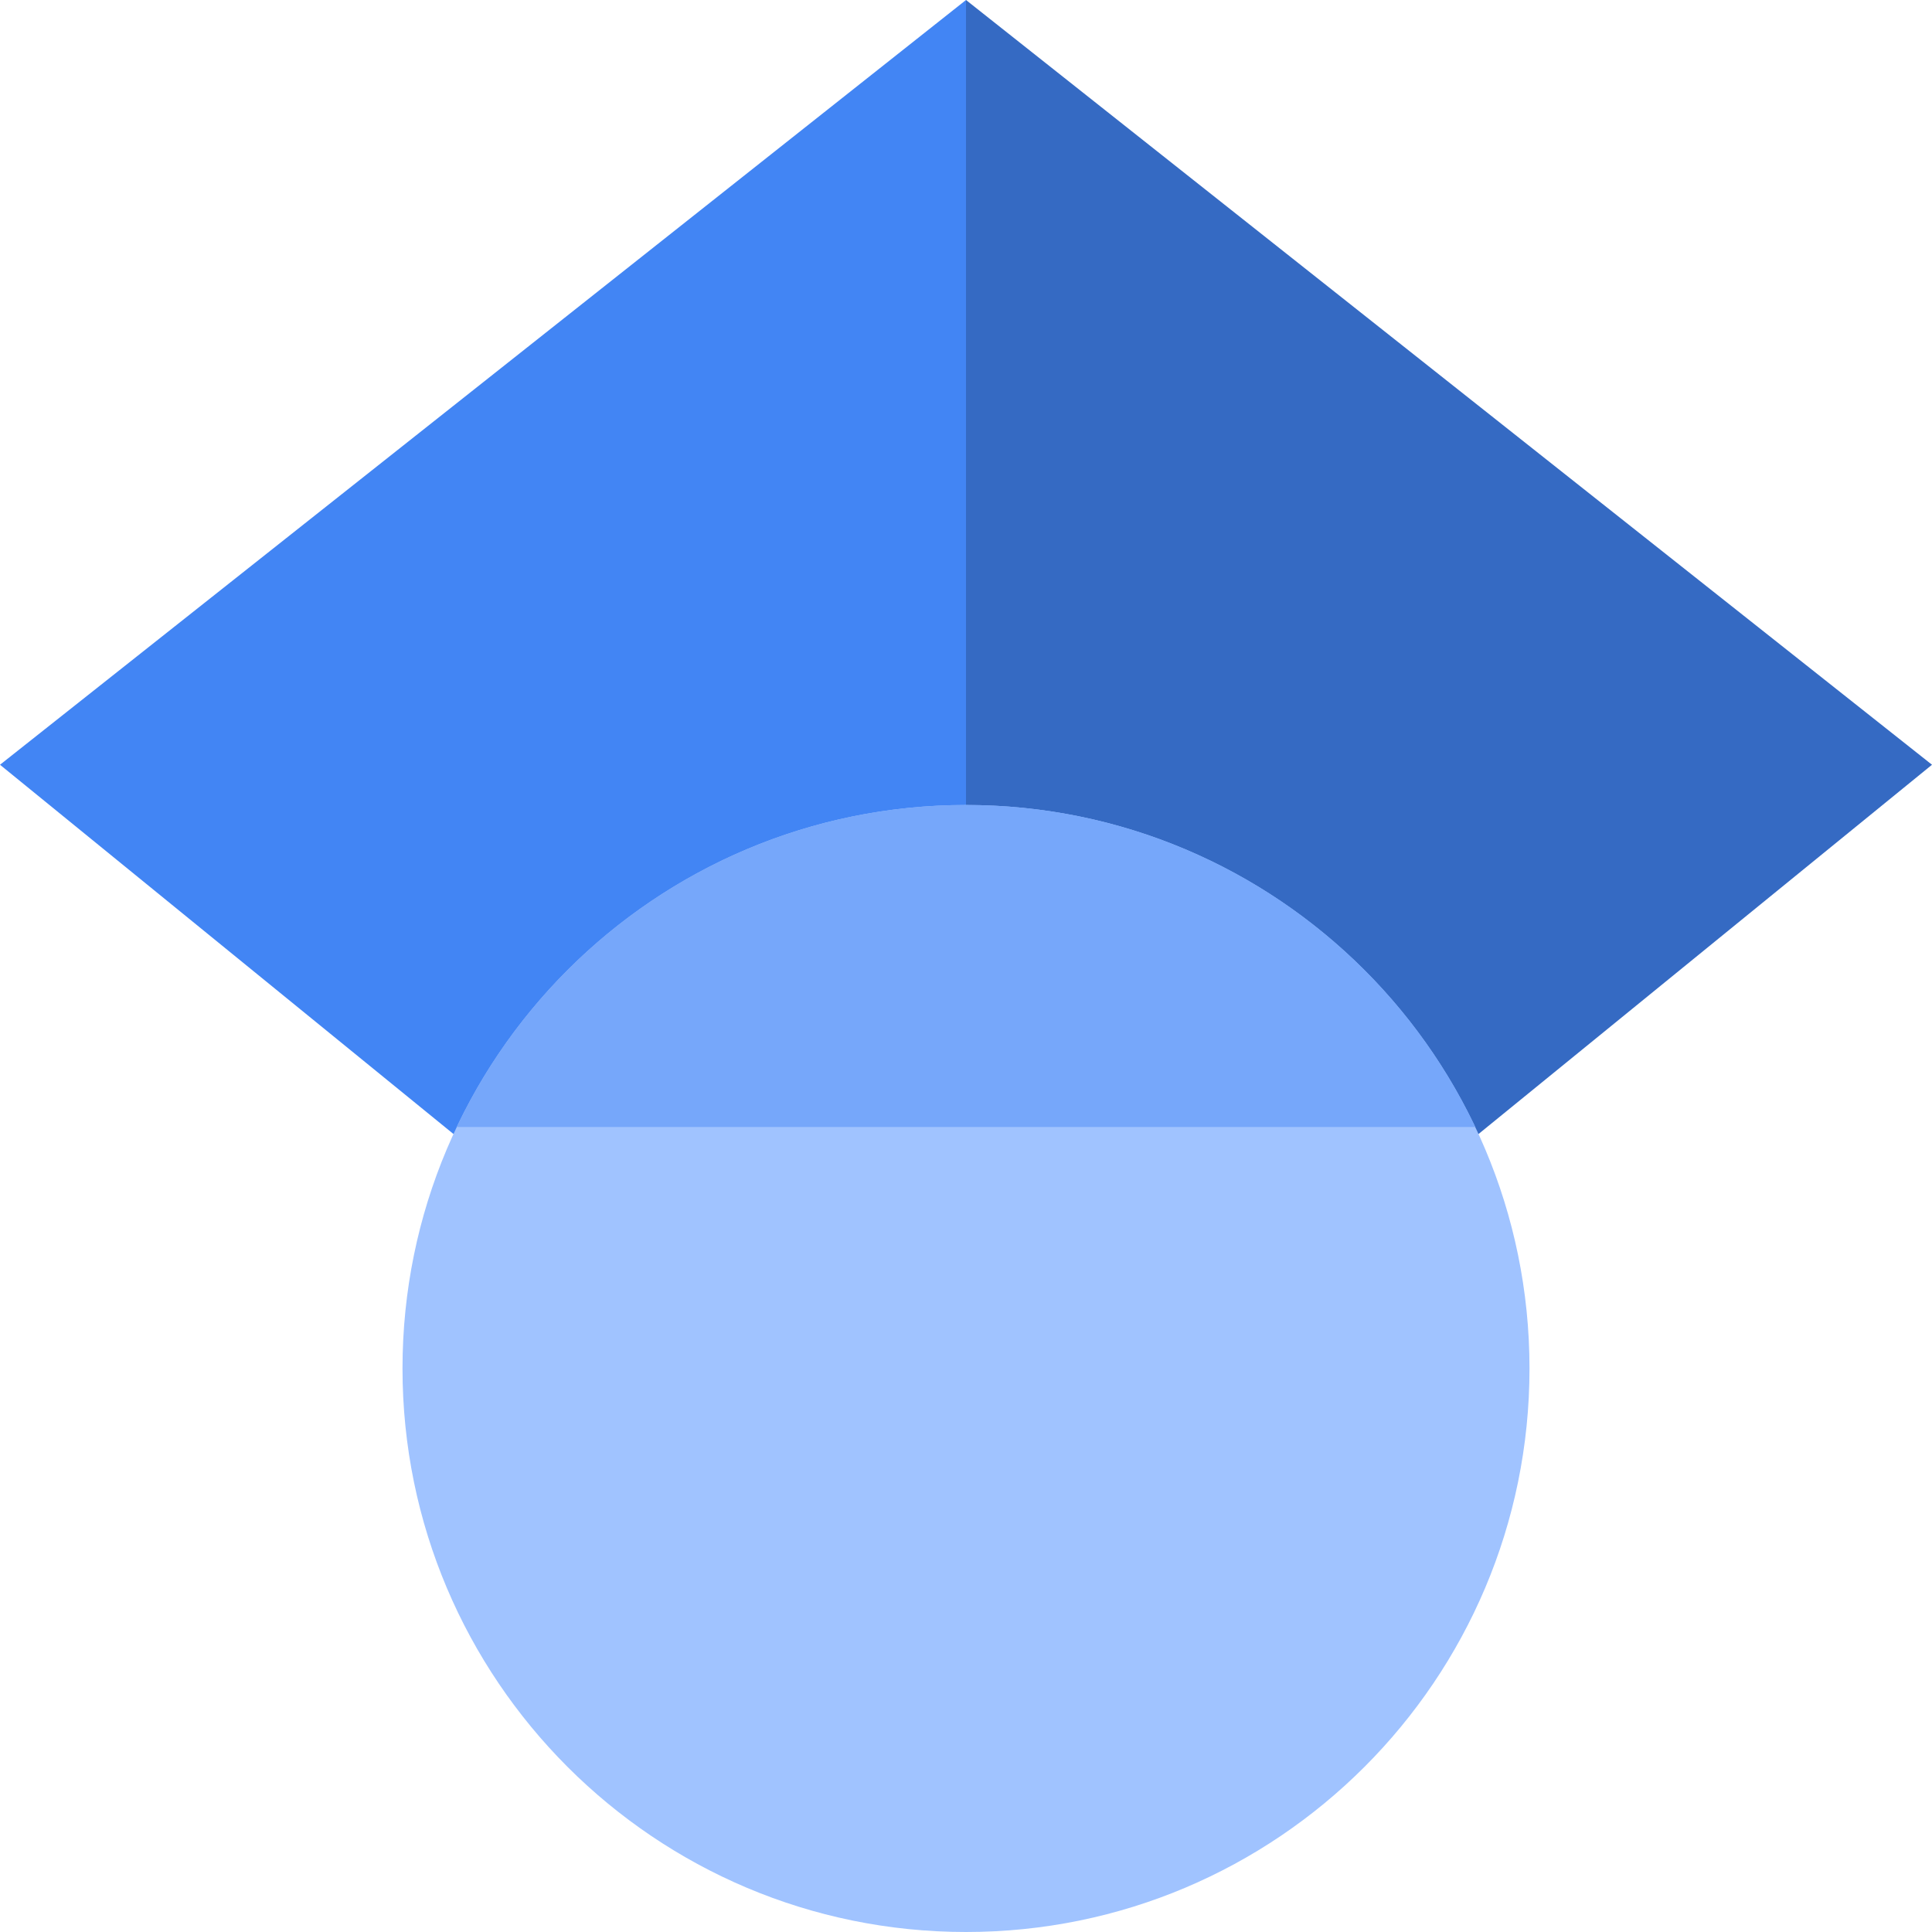
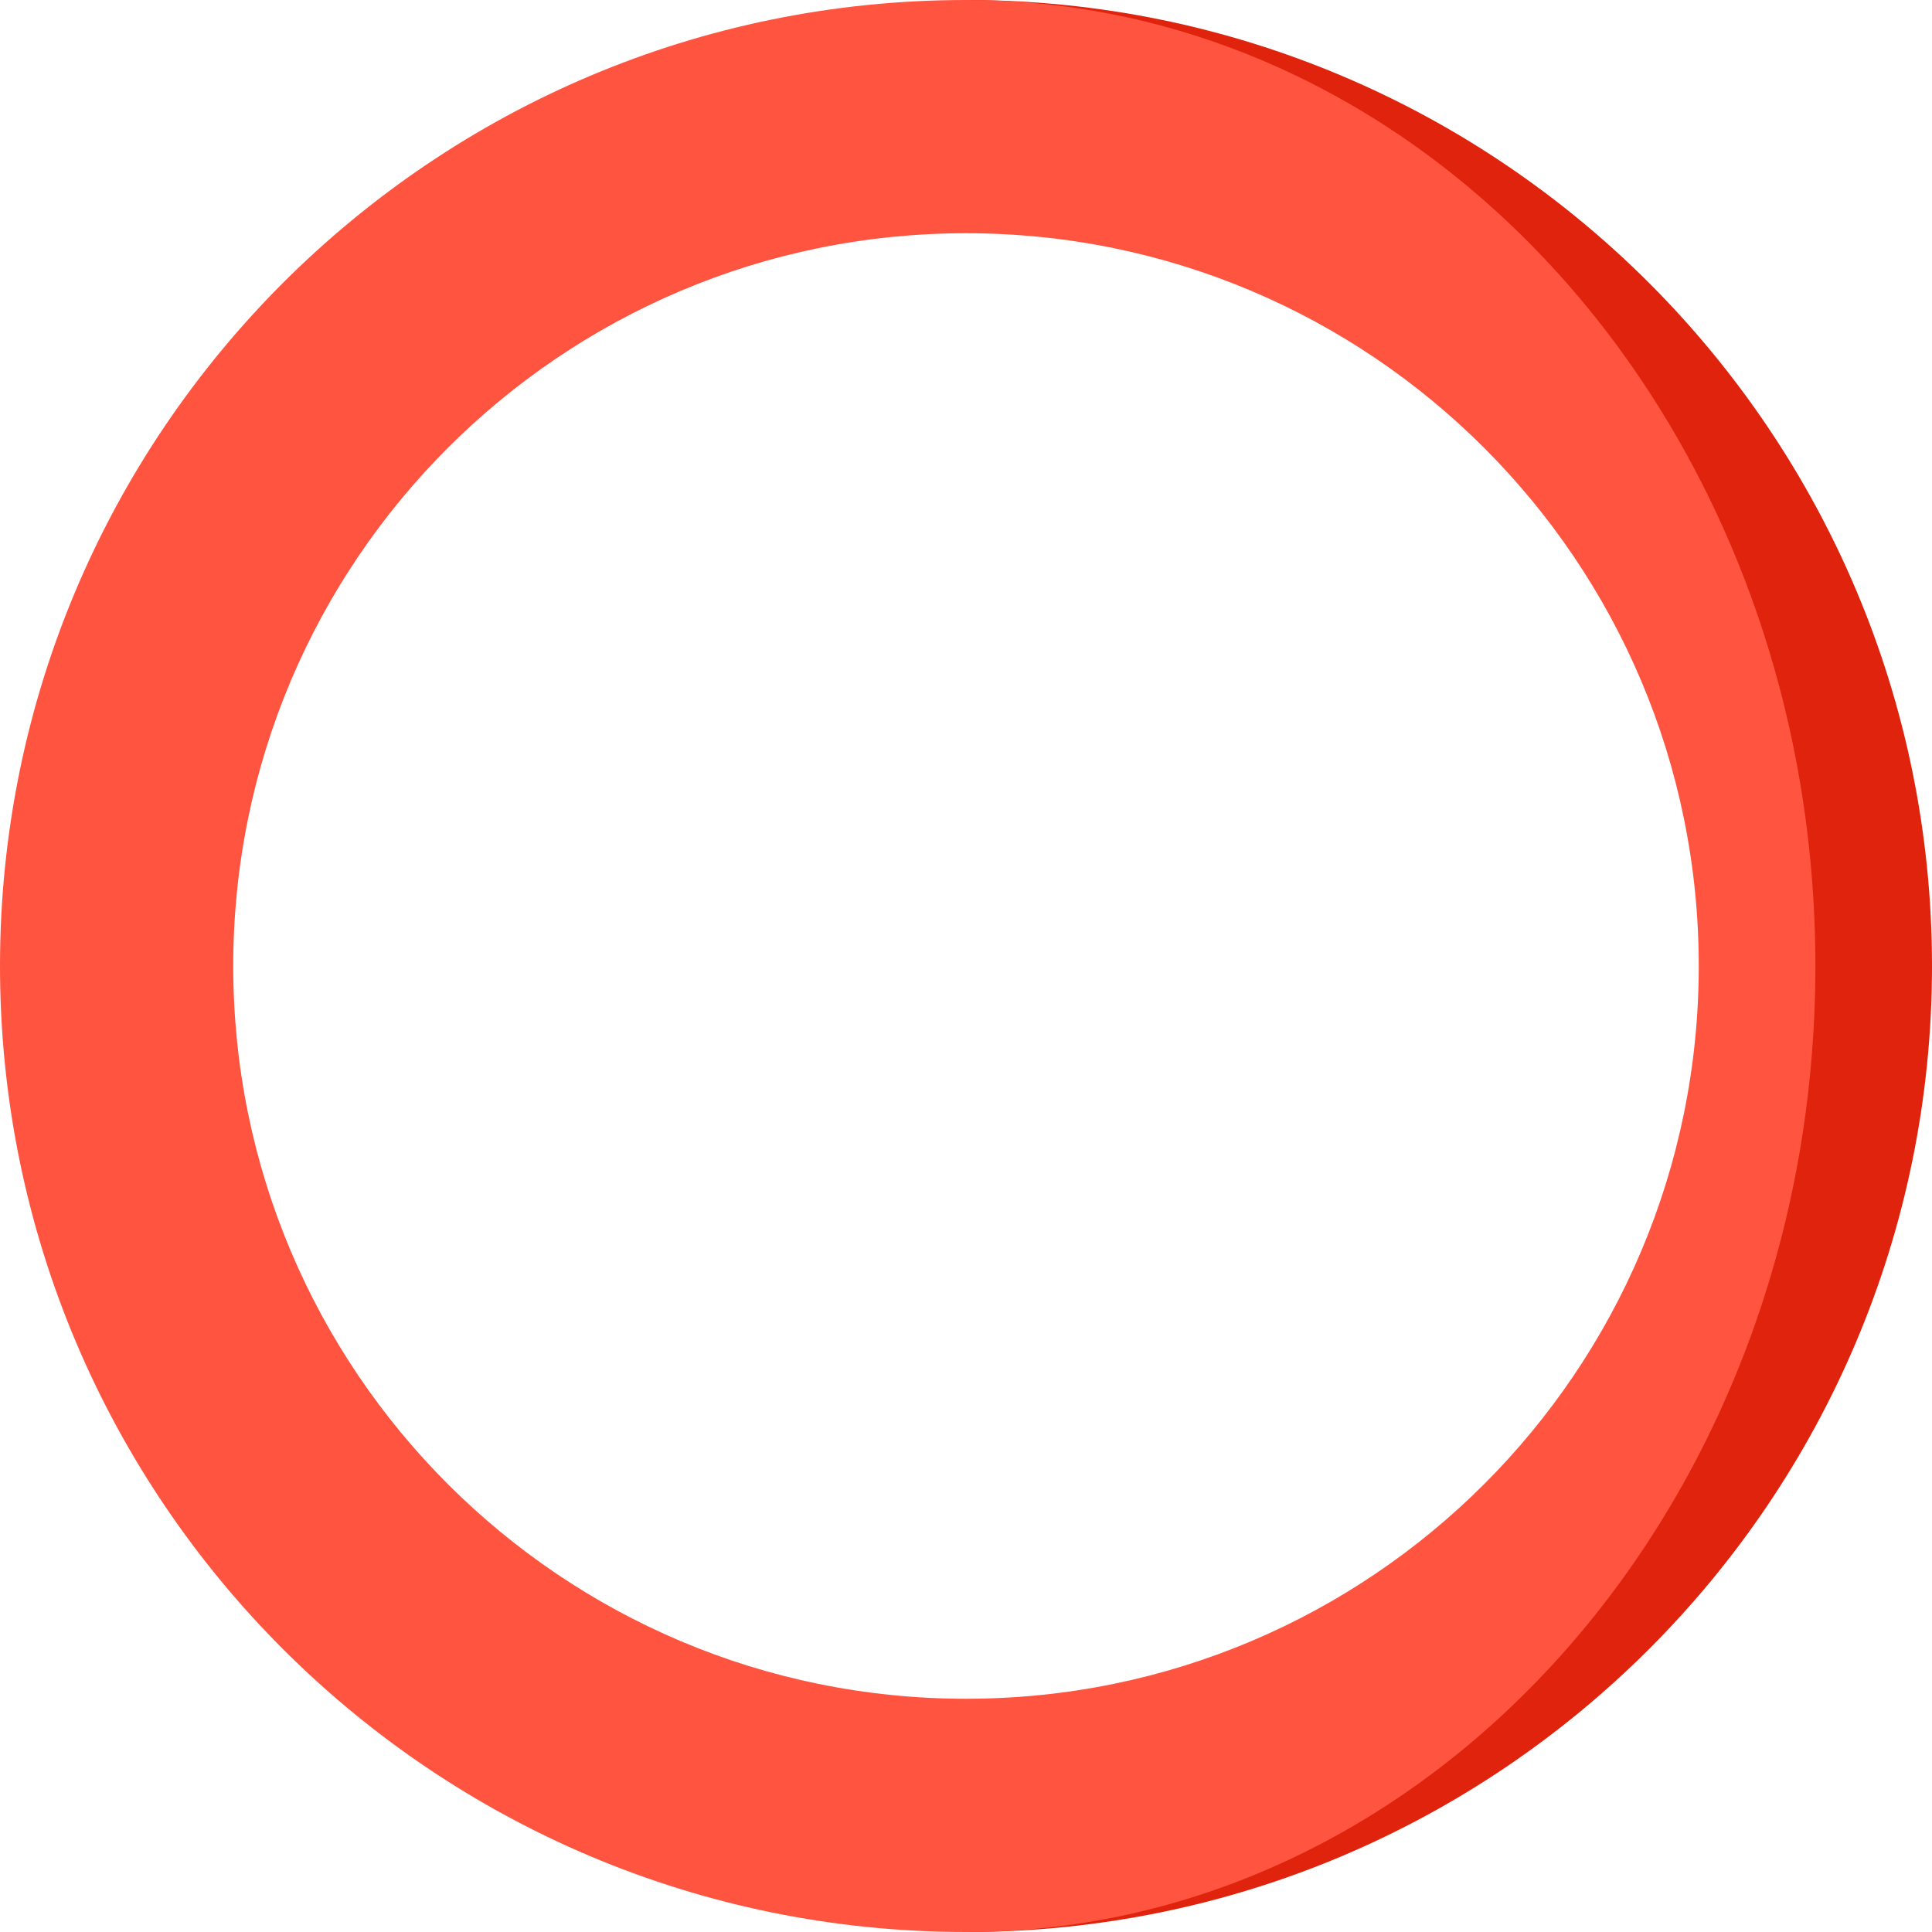
- <svg xmlns="http://www.w3.org/2000/svg" version="1.1" id="Layer_1" x="0px" y="0px" viewBox="0 0 122.88 122.88" style="enable-background:new 0 0 122.88 122.88" xml:space="preserve">
-   <style type="text/css">
- 	.st0{fill:#356AC3;}
- 	.st1{fill:#A0C3FF;}
- 	.st2{fill:#76A7FA;}
- 	.st3{fill:#4285F4;}
- </style>
+ <svg xmlns="http://www.w3.org/2000/svg" version="1.1" id="Capa_1" x="0px" y="0px" viewBox="0 0 512 512" style="enable-background:new 0 0 512 512;" xml:space="preserve">
+   <path style="fill:#E0230D;" d="M256,0v46.358c115.782,0,209.642,93.86,209.642,209.642S371.782,465.642,256,465.642V512  c141.385,0,256-114.615,256-256S397.385,0,256,0z" />
+   <path style="fill:#FF5440;" d="M256,0C114.615,0,0,114.615,0,256s114.615,256,256,256c124.316,0,225.095-114.615,225.095-256  S380.316,0,256,0z M256,450.189c-107.248,0-194.189-86.941-194.189-194.189S148.752,61.811,256,61.811S450.189,148.752,450.189,256  S363.248,450.189,256,450.189z" />
  <g>
-     <polygon class="st3" points="61.44,98.67 0,48.64 61.44,0 61.44,98.67" />
-     <polygon class="st0" points="61.44,98.67 122.88,48.64 61.44,0 61.44,98.67" />
-     <path class="st1" d="M97.28,87.04c0-19.79-16.05-35.84-35.84-35.84c-19.79,0-35.84,16.05-35.84,35.84s16.05,35.84,35.84,35.84 C81.23,122.88,97.28,106.83,97.28,87.04L97.28,87.04z" />
-     <path class="st2" d="M29.05,71.68C34.8,59.57,47.14,51.2,61.44,51.2c14.3,0,26.64,8.37,32.39,20.48H29.05L29.05,71.68z" />
-   </g>
+ </g>
+   <g>
+ </g>
+   <g>
+ </g>
+   <g>
+ </g>
+   <g>
+ </g>
+   <g>
+ </g>
+   <g>
+ </g>
+   <g>
+ </g>
+   <g>
+ </g>
+   <g>
+ </g>
+   <g>
+ </g>
+   <g>
+ </g>
+   <g>
+ </g>
+   <g>
+ </g>
+   <g>
+ </g>
</svg>
